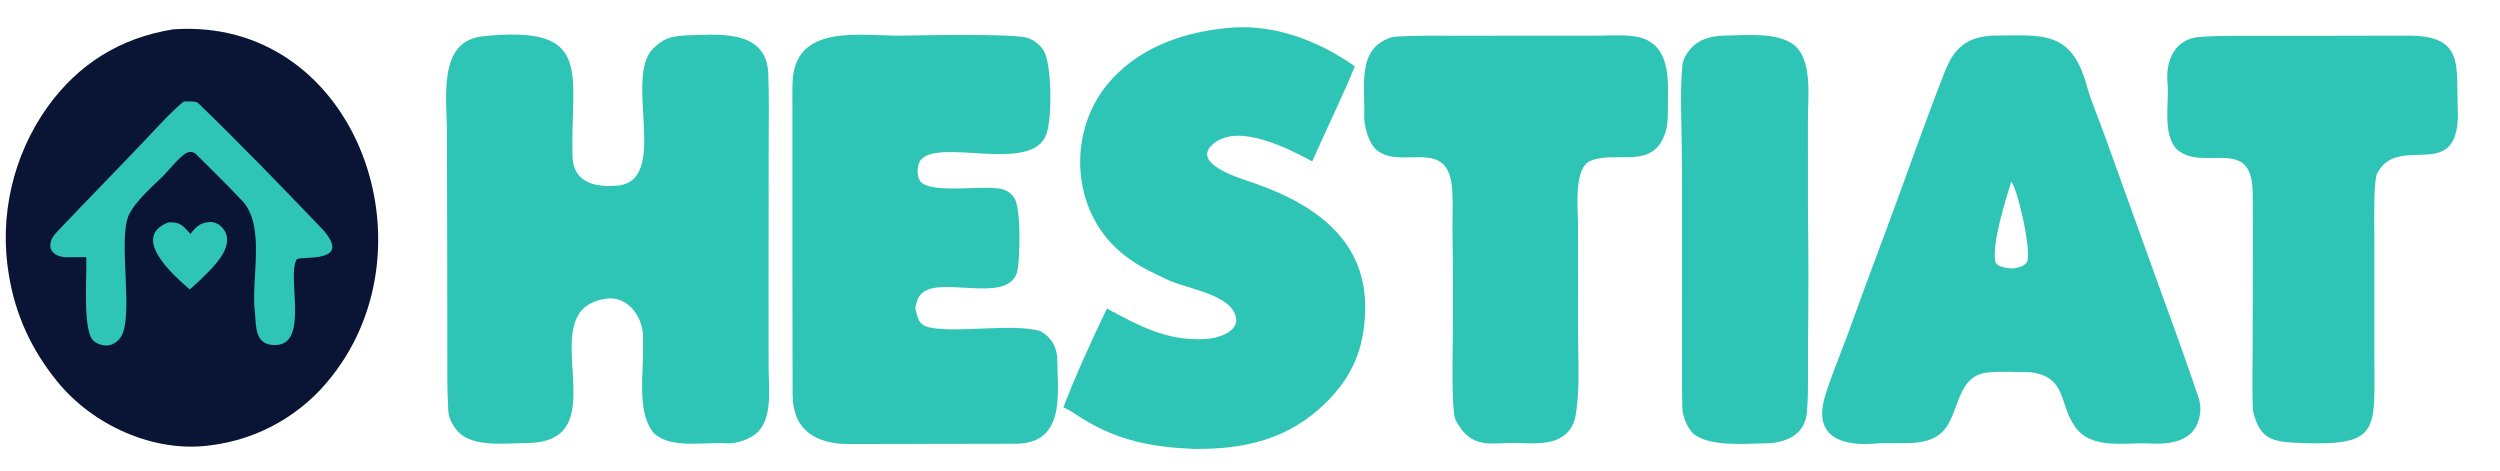
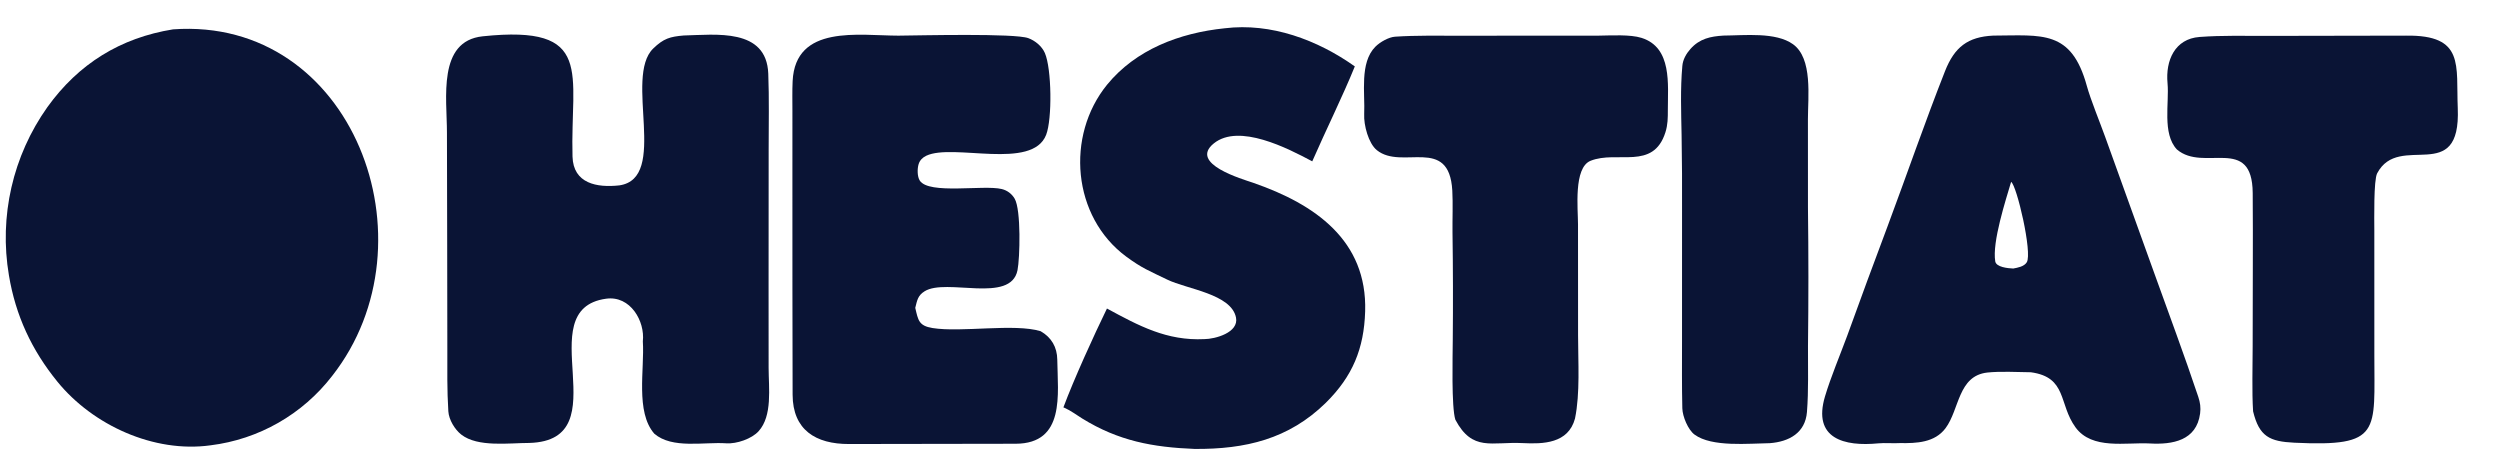
<svg xmlns="http://www.w3.org/2000/svg" version="1.1" style="display: block;" viewBox="0 413 2069 389" width="100%" height="100%">
  <path transform="translate(0,0)" fill="rgb(10,20,53)" d="M 143.199 437.298 C 292.105 426.583 361.938 613.104 274.958 724.029 C 250.434 755.901 214.16 776.616 174.248 781.541 C 127.431 788.063 76.859 764.896 47.603 728.996 C 26.232 702.771 12.895 674.092 7.377 640.834 C -0.88 592.059 10.571 542.002 39.212 501.668 C 65.019 465.77 99.657 444.322 143.199 437.298 z" />
-   <path transform="translate(0,0)" fill="rgb(46,196,182)" d="M 152.05 497.036 C 154.771 496.912 162.099 496.47 164.078 498.368 C 199.191 532.378 233.74 568.005 267.542 603.432 C 292.496 632.013 247.555 624.211 245.452 627.841 C 237.298 641.916 255.995 697.733 228.287 698.581 C 210.028 699.14 212.184 682.121 210.858 670.572 C 207.768 643.65 219.515 602.168 201.637 580.443 C 188.27 566.277 175.076 553.327 162.329 540.659 C 162.061 540.437 161.813 540.186 161.523 539.993 C 159.959 538.955 158.273 538.424 156.439 538.792 C 150.593 539.964 140.094 553.426 135.783 557.837 C 126.435 567.405 112.614 578.626 106.761 590.727 C 96.982 610.942 111.758 676.757 99.34 692.892 C 96.922 696.033 93.231 698.458 89.232 698.871 C 85.187 699.289 80.316 697.707 77.31 694.952 C 68.107 686.516 72.099 639.817 71.414 625.802 L 56.225 625.941 C 41.498 625.99 37.001 615.679 46.888 605.195 C 73.022 577.484 99.897 550.422 126 522.646 C 133.546 514.616 143.733 503.608 152.05 497.036 z" />
-   <path transform="translate(0,0)" fill="rgb(46,196,182)" d="M 157.625 606.578 C 158.106 605.948 158.599 605.328 159.105 604.719 C 163.142 599.878 166.548 597.254 173.072 596.802 C 176.69 596.519 180.256 597.794 182.874 600.307 C 195.723 612.674 181.268 629.041 172.537 637.949 C 167.576 643.048 162.398 647.932 157.019 652.589 C 143.355 640.577 107.933 609.677 139.187 597.063 C 149.4 596.463 151.276 599.875 157.625 606.578 z" />
-   <path transform="translate(0,0)" fill="rgb(46,196,182)" d="M 565.817 442.374 C 592.296 441.745 634.366 435.97 635.823 473.947 C 636.62 494.75 636.148 515.931 636.141 536.774 L 636.079 650.865 L 636.104 717.432 C 636.142 734.122 639.411 757.072 627.818 769.875 C 622.13 776.157 609.665 780.479 601.007 779.881 C 582.712 778.616 556.323 784.728 541.499 771.914 C 525.752 753.819 533.525 718.616 532.018 695.54 C 533.91 678.906 521.752 657.418 501.595 660.214 C 436.928 669.183 513.931 777.334 438.167 779.577 C 421.386 779.567 395.432 783.372 381.732 772.643 C 376.361 768.436 371.488 760.355 371.042 753.388 C 369.934 736.078 370.217 718.525 370.211 701.147 L 370.095 616.134 L 369.893 522.763 C 369.934 494.329 361.919 446.99 399.461 443.05 C 492.582 433.276 471.873 473.421 473.814 542.583 C 474.442 564.982 494.054 568.456 512.57 566.418 C 553.692 560.503 516.152 476.893 540.589 453.164 C 549.183 444.818 554.608 443.334 565.817 442.374 z" />
-   <path transform="translate(0,0)" fill="rgb(46,196,182)" d="M 1649.6 442.466 C 1690.11 442.303 1714.28 437.454 1727.09 484.205 C 1730.11 495.241 1738.05 514.657 1742.21 526.207 L 1783.03 639.508 C 1795.21 673.391 1807.87 707.272 1819.29 741.414 C 1820.87 746.111 1821.45 750.323 1820.81 755.2 C 1817.85 777.59 1798.16 781.097 1779.08 780.009 C 1759.39 778.96 1731.39 785.439 1717.71 766.698 C 1703.6 747.362 1710.99 725.198 1680.69 721.081 C 1669.83 720.895 1655.02 720.2 1644.7 721.318 C 1620.32 724.041 1621.71 751.908 1610.12 767.39 C 1601.15 779.373 1586.06 779.91 1572.43 779.698 C 1566.98 780.055 1559.82 779.393 1554.56 779.907 C 1526.35 782.661 1499.91 776.108 1510.38 741.036 C 1515.07 725.345 1522.71 707.188 1528.73 690.931 C 1539.69 660.588 1550.85 630.315 1562.21 600.116 C 1578.16 557.437 1592.98 514.298 1609.68 471.929 C 1617.57 451.907 1628.54 443.497 1649.6 442.466 z M 1666.15 635.233 C 1669.76 634.545 1675.13 633.67 1677.36 630.062 C 1682.12 622.364 1669.08 566.368 1664.4 563.522 C 1659.91 578.744 1648.63 613.296 1651.26 629.294 C 1652.05 634.097 1661.64 635.042 1666.15 635.233 z" />
-   <path transform="translate(0,0)" fill="rgb(46,196,182)" d="M 743.475 442.509 C 761.312 442.326 839.856 440.412 851.047 444.574 C 856.752 446.696 862.251 451.206 864.722 456.86 C 870.372 469.783 870.892 511.454 865.794 524.573 C 854.26 554.253 788.832 531.302 766.567 541.894 C 763.564 543.323 761.208 545.655 760.235 548.877 C 759.094 552.658 759.061 559.14 761.229 562.486 C 768.793 574.16 814.107 565.779 829.088 569.455 C 833.573 570.549 837.417 573.428 839.729 577.424 C 845.133 586.603 844.095 626.741 842.087 636.648 C 836.421 664.594 783.139 642.844 765.202 654.062 C 759.575 657.582 759.058 661.443 757.466 667.786 C 759.854 677.925 760.299 682.633 771.752 684.486 C 795.443 688.32 839.529 680.502 861.21 687.097 C 870.11 692.212 874.88 700.2 875.009 710.727 C 875.356 739.17 881.79 780.127 840.532 780.243 C 794.537 780.373 748.552 780.476 702.561 780.471 C 675.141 780.525 656.07 768.855 655.965 739.68 C 655.751 680.359 655.826 621.157 655.796 561.897 L 655.803 504.782 C 655.813 496.623 655.592 488.254 655.983 480.129 C 658.243 433.074 710.862 442.464 743.475 442.509 z" />
-   <path transform="translate(0,0)" fill="rgb(46,196,182)" d="M 1013.57 436.401 C 1051.95 431.701 1090.31 446.028 1121.25 467.951 C 1111.54 491.958 1096.88 521.635 1086.02 546.528 C 1065.77 535.715 1025.39 514.883 1004.57 531.662 C 983.627 548.539 1028.33 561.225 1037.58 564.44 C 1088.04 581.974 1131.62 611.834 1129.8 670.733 C 1128.86 701.487 1119.45 724.401 1097.28 746.319 C 1066.55 776.479 1030.6 784.821 988.704 784.536 C 953.984 783.149 925.739 777.933 895.685 759.377 C 890.873 756.405 886.108 752.752 880.979 750.524 L 880.076 750.139 C 888.733 726.909 905.137 690.894 916.114 668.326 C 942.532 682.65 965.668 695.192 996.763 693.649 C 1005.57 693.615 1025.44 688.289 1022.91 675.784 C 1018.97 656.235 982.276 652.301 966.094 644.438 C 951.288 637.244 945.094 634.989 932.085 625.383 C 887.37 592.366 881.837 525.406 916.183 483.14 C 939.994 454.032 975.997 440.282 1013.57 436.401 z" />
-   <path transform="translate(0,0)" fill="rgb(46,196,182)" d="M 1322.92 442.504 C 1333.27 442.366 1349.09 441.378 1358.49 444.329 C 1384.06 452.36 1380.25 482.982 1380.31 503.908 C 1380.32 510.628 1380.28 516.268 1378.31 522.474 C 1368.22 554.366 1338.38 537.219 1316.29 546.091 C 1302.16 551.892 1305.96 585.932 1305.96 598.619 L 1306.01 690.588 C 1306.02 712.485 1307.79 738.394 1303.47 759.385 C 1297.89 780.144 1277.07 780.553 1260.1 779.706 C 1234.47 778.427 1218.62 787.024 1204.46 760.357 C 1201.11 750.016 1202.24 707.72 1202.31 694.314 C 1202.59 664.65 1202.52 634.984 1202.09 605.321 C 1201.97 594.355 1202.52 581.136 1201.92 570.651 C 1199.3 525.025 1160.26 554.117 1139.47 537.267 C 1132.54 531.653 1128.55 516.49 1129 507.461 C 1129.84 490.375 1125.03 464.905 1138.28 451.639 C 1142.2 447.715 1149.39 443.716 1154.53 443.366 C 1171.62 442.203 1191.03 442.567 1208.11 442.561 L 1322.92 442.504 z" />
-   <path transform="translate(0,0)" fill="rgb(46,196,182)" d="M 1991.25 442.489 C 2039.95 441.839 2032.54 466.911 2034.04 502.404 C 2036.78 567.574 1985.61 521.757 1967.34 556.44 C 1964.36 562.111 1964.98 594.502 1964.99 603.817 L 1965.01 706.555 C 1964.91 770.535 1971.31 782.849 1898.82 779.383 C 1878.39 778.406 1869.73 774.342 1864.66 753.432 C 1863.6 736.895 1864.32 716.084 1864.3 699.498 C 1864.25 657.786 1864.69 614.141 1864.34 572.686 C 1863.94 524.413 1823.85 555.827 1801.59 536.682 C 1789.3 523.513 1795.37 498.214 1793.85 481.884 C 1792.1 463.008 1799.91 445.127 1820.33 443.593 C 1838.9 442.196 1858.07 442.735 1876.81 442.704 L 1991.25 442.489 z" />
-   <path transform="translate(0,0)" fill="rgb(46,196,182)" d="M 1426.36 442.448 C 1443.93 442.327 1469.63 439.355 1483.9 449.607 C 1500.3 461.39 1496.25 493.114 1496.24 511.585 L 1496.27 584.801 C 1496.75 623.036 1496.76 661.275 1496.29 699.51 C 1496.19 717.49 1496.85 736.055 1495.44 753.947 C 1494.07 771.216 1480.71 778.554 1464.71 779.768 C 1447.18 779.99 1416.77 783.224 1402.43 772.686 C 1397.04 768.727 1392.45 757.654 1392.29 750.889 C 1391.86 732.685 1392.03 714.314 1392.04 696.049 L 1392.06 588.127 C 1392.17 566.921 1392.04 545.714 1391.68 524.511 C 1391.33 505.9 1390.61 486.169 1392.3 467.628 C 1392.7 462.366 1395.53 457.433 1398.99 453.541 C 1406.61 444.947 1415.64 443.11 1426.36 442.448 z" />
+   <path transform="translate(0,0)" fill="rgb(10,20,53)" d="M 152.05 497.036 C 154.771 496.912 162.099 496.47 164.078 498.368 C 199.191 532.378 233.74 568.005 267.542 603.432 C 292.496 632.013 247.555 624.211 245.452 627.841 C 237.298 641.916 255.995 697.733 228.287 698.581 C 210.028 699.14 212.184 682.121 210.858 670.572 C 207.768 643.65 219.515 602.168 201.637 580.443 C 188.27 566.277 175.076 553.327 162.329 540.659 C 162.061 540.437 161.813 540.186 161.523 539.993 C 159.959 538.955 158.273 538.424 156.439 538.792 C 150.593 539.964 140.094 553.426 135.783 557.837 C 126.435 567.405 112.614 578.626 106.761 590.727 C 96.982 610.942 111.758 676.757 99.34 692.892 C 96.922 696.033 93.231 698.458 89.232 698.871 C 85.187 699.289 80.316 697.707 77.31 694.952 C 68.107 686.516 72.099 639.817 71.414 625.802 L 56.225 625.941 C 41.498 625.99 37.001 615.679 46.888 605.195 C 73.022 577.484 99.897 550.422 126 522.646 C 133.546 514.616 143.733 503.608 152.05 497.036 z" />
+   <path transform="translate(0,0)" fill="rgb(10,20,53)" d="M 157.625 606.578 C 158.106 605.948 158.599 605.328 159.105 604.719 C 163.142 599.878 166.548 597.254 173.072 596.802 C 176.69 596.519 180.256 597.794 182.874 600.307 C 195.723 612.674 181.268 629.041 172.537 637.949 C 167.576 643.048 162.398 647.932 157.019 652.589 C 143.355 640.577 107.933 609.677 139.187 597.063 C 149.4 596.463 151.276 599.875 157.625 606.578 z" />
+   <path transform="translate(0,0)" fill="rgb(10,20,53)" d="M 565.817 442.374 C 592.296 441.745 634.366 435.97 635.823 473.947 C 636.62 494.75 636.148 515.931 636.141 536.774 L 636.079 650.865 L 636.104 717.432 C 636.142 734.122 639.411 757.072 627.818 769.875 C 622.13 776.157 609.665 780.479 601.007 779.881 C 582.712 778.616 556.323 784.728 541.499 771.914 C 525.752 753.819 533.525 718.616 532.018 695.54 C 533.91 678.906 521.752 657.418 501.595 660.214 C 436.928 669.183 513.931 777.334 438.167 779.577 C 421.386 779.567 395.432 783.372 381.732 772.643 C 376.361 768.436 371.488 760.355 371.042 753.388 C 369.934 736.078 370.217 718.525 370.211 701.147 L 370.095 616.134 L 369.893 522.763 C 369.934 494.329 361.919 446.99 399.461 443.05 C 492.582 433.276 471.873 473.421 473.814 542.583 C 474.442 564.982 494.054 568.456 512.57 566.418 C 553.692 560.503 516.152 476.893 540.589 453.164 C 549.183 444.818 554.608 443.334 565.817 442.374 z" />
+   <path transform="translate(0,0)" fill="rgb(10,20,53)" d="M 1649.6 442.466 C 1690.11 442.303 1714.28 437.454 1727.09 484.205 C 1730.11 495.241 1738.05 514.657 1742.21 526.207 L 1783.03 639.508 C 1795.21 673.391 1807.87 707.272 1819.29 741.414 C 1820.87 746.111 1821.45 750.323 1820.81 755.2 C 1817.85 777.59 1798.16 781.097 1779.08 780.009 C 1759.39 778.96 1731.39 785.439 1717.71 766.698 C 1703.6 747.362 1710.99 725.198 1680.69 721.081 C 1669.83 720.895 1655.02 720.2 1644.7 721.318 C 1620.32 724.041 1621.71 751.908 1610.12 767.39 C 1601.15 779.373 1586.06 779.91 1572.43 779.698 C 1566.98 780.055 1559.82 779.393 1554.56 779.907 C 1526.35 782.661 1499.91 776.108 1510.38 741.036 C 1515.07 725.345 1522.71 707.188 1528.73 690.931 C 1539.69 660.588 1550.85 630.315 1562.21 600.116 C 1578.16 557.437 1592.98 514.298 1609.68 471.929 C 1617.57 451.907 1628.54 443.497 1649.6 442.466 z M 1666.15 635.233 C 1669.76 634.545 1675.13 633.67 1677.36 630.062 C 1682.12 622.364 1669.08 566.368 1664.4 563.522 C 1659.91 578.744 1648.63 613.296 1651.26 629.294 C 1652.05 634.097 1661.64 635.042 1666.15 635.233 z" />
+   <path transform="translate(0,0)" fill="rgb(10,20,53)" d="M 743.475 442.509 C 761.312 442.326 839.856 440.412 851.047 444.574 C 856.752 446.696 862.251 451.206 864.722 456.86 C 870.372 469.783 870.892 511.454 865.794 524.573 C 854.26 554.253 788.832 531.302 766.567 541.894 C 763.564 543.323 761.208 545.655 760.235 548.877 C 759.094 552.658 759.061 559.14 761.229 562.486 C 768.793 574.16 814.107 565.779 829.088 569.455 C 833.573 570.549 837.417 573.428 839.729 577.424 C 845.133 586.603 844.095 626.741 842.087 636.648 C 836.421 664.594 783.139 642.844 765.202 654.062 C 759.575 657.582 759.058 661.443 757.466 667.786 C 759.854 677.925 760.299 682.633 771.752 684.486 C 795.443 688.32 839.529 680.502 861.21 687.097 C 870.11 692.212 874.88 700.2 875.009 710.727 C 875.356 739.17 881.79 780.127 840.532 780.243 C 794.537 780.373 748.552 780.476 702.561 780.471 C 675.141 780.525 656.07 768.855 655.965 739.68 C 655.751 680.359 655.826 621.157 655.796 561.897 L 655.803 504.782 C 655.813 496.623 655.592 488.254 655.983 480.129 C 658.243 433.074 710.862 442.464 743.475 442.509 z" />
+   <path transform="translate(0,0)" fill="rgb(10,20,53)" d="M 1013.57 436.401 C 1051.95 431.701 1090.31 446.028 1121.25 467.951 C 1111.54 491.958 1096.88 521.635 1086.02 546.528 C 1065.77 535.715 1025.39 514.883 1004.57 531.662 C 983.627 548.539 1028.33 561.225 1037.58 564.44 C 1088.04 581.974 1131.62 611.834 1129.8 670.733 C 1128.86 701.487 1119.45 724.401 1097.28 746.319 C 1066.55 776.479 1030.6 784.821 988.704 784.536 C 953.984 783.149 925.739 777.933 895.685 759.377 C 890.873 756.405 886.108 752.752 880.979 750.524 L 880.076 750.139 C 888.733 726.909 905.137 690.894 916.114 668.326 C 942.532 682.65 965.668 695.192 996.763 693.649 C 1005.57 693.615 1025.44 688.289 1022.91 675.784 C 1018.97 656.235 982.276 652.301 966.094 644.438 C 951.288 637.244 945.094 634.989 932.085 625.383 C 887.37 592.366 881.837 525.406 916.183 483.14 C 939.994 454.032 975.997 440.282 1013.57 436.401 z" />
+   <path transform="translate(0,0)" fill="rgb(10,20,53)" d="M 1322.92 442.504 C 1333.27 442.366 1349.09 441.378 1358.49 444.329 C 1384.06 452.36 1380.25 482.982 1380.31 503.908 C 1380.32 510.628 1380.28 516.268 1378.31 522.474 C 1368.22 554.366 1338.38 537.219 1316.29 546.091 C 1302.16 551.892 1305.96 585.932 1305.96 598.619 L 1306.01 690.588 C 1306.02 712.485 1307.79 738.394 1303.47 759.385 C 1297.89 780.144 1277.07 780.553 1260.1 779.706 C 1234.47 778.427 1218.62 787.024 1204.46 760.357 C 1201.11 750.016 1202.24 707.72 1202.31 694.314 C 1202.59 664.65 1202.52 634.984 1202.09 605.321 C 1201.97 594.355 1202.52 581.136 1201.92 570.651 C 1199.3 525.025 1160.26 554.117 1139.47 537.267 C 1132.54 531.653 1128.55 516.49 1129 507.461 C 1129.84 490.375 1125.03 464.905 1138.28 451.639 C 1142.2 447.715 1149.39 443.716 1154.53 443.366 C 1171.62 442.203 1191.03 442.567 1208.11 442.561 L 1322.92 442.504 z" />
+   <path transform="translate(0,0)" fill="rgb(10,20,53)" d="M 1991.25 442.489 C 2039.95 441.839 2032.54 466.911 2034.04 502.404 C 2036.78 567.574 1985.61 521.757 1967.34 556.44 C 1964.36 562.111 1964.98 594.502 1964.99 603.817 L 1965.01 706.555 C 1964.91 770.535 1971.31 782.849 1898.82 779.383 C 1878.39 778.406 1869.73 774.342 1864.66 753.432 C 1863.6 736.895 1864.32 716.084 1864.3 699.498 C 1864.25 657.786 1864.69 614.141 1864.34 572.686 C 1863.94 524.413 1823.85 555.827 1801.59 536.682 C 1789.3 523.513 1795.37 498.214 1793.85 481.884 C 1792.1 463.008 1799.91 445.127 1820.33 443.593 C 1838.9 442.196 1858.07 442.735 1876.81 442.704 L 1991.25 442.489 z" />
+   <path transform="translate(0,0)" fill="rgb(10,20,53)" d="M 1426.36 442.448 C 1443.93 442.327 1469.63 439.355 1483.9 449.607 C 1500.3 461.39 1496.25 493.114 1496.24 511.585 L 1496.27 584.801 C 1496.75 623.036 1496.76 661.275 1496.29 699.51 C 1496.19 717.49 1496.85 736.055 1495.44 753.947 C 1494.07 771.216 1480.71 778.554 1464.71 779.768 C 1447.18 779.99 1416.77 783.224 1402.43 772.686 C 1397.04 768.727 1392.45 757.654 1392.29 750.889 C 1391.86 732.685 1392.03 714.314 1392.04 696.049 L 1392.06 588.127 C 1392.17 566.921 1392.04 545.714 1391.68 524.511 C 1391.33 505.9 1390.61 486.169 1392.3 467.628 C 1392.7 462.366 1395.53 457.433 1398.99 453.541 C 1406.61 444.947 1415.64 443.11 1426.36 442.448 z" />
</svg>
